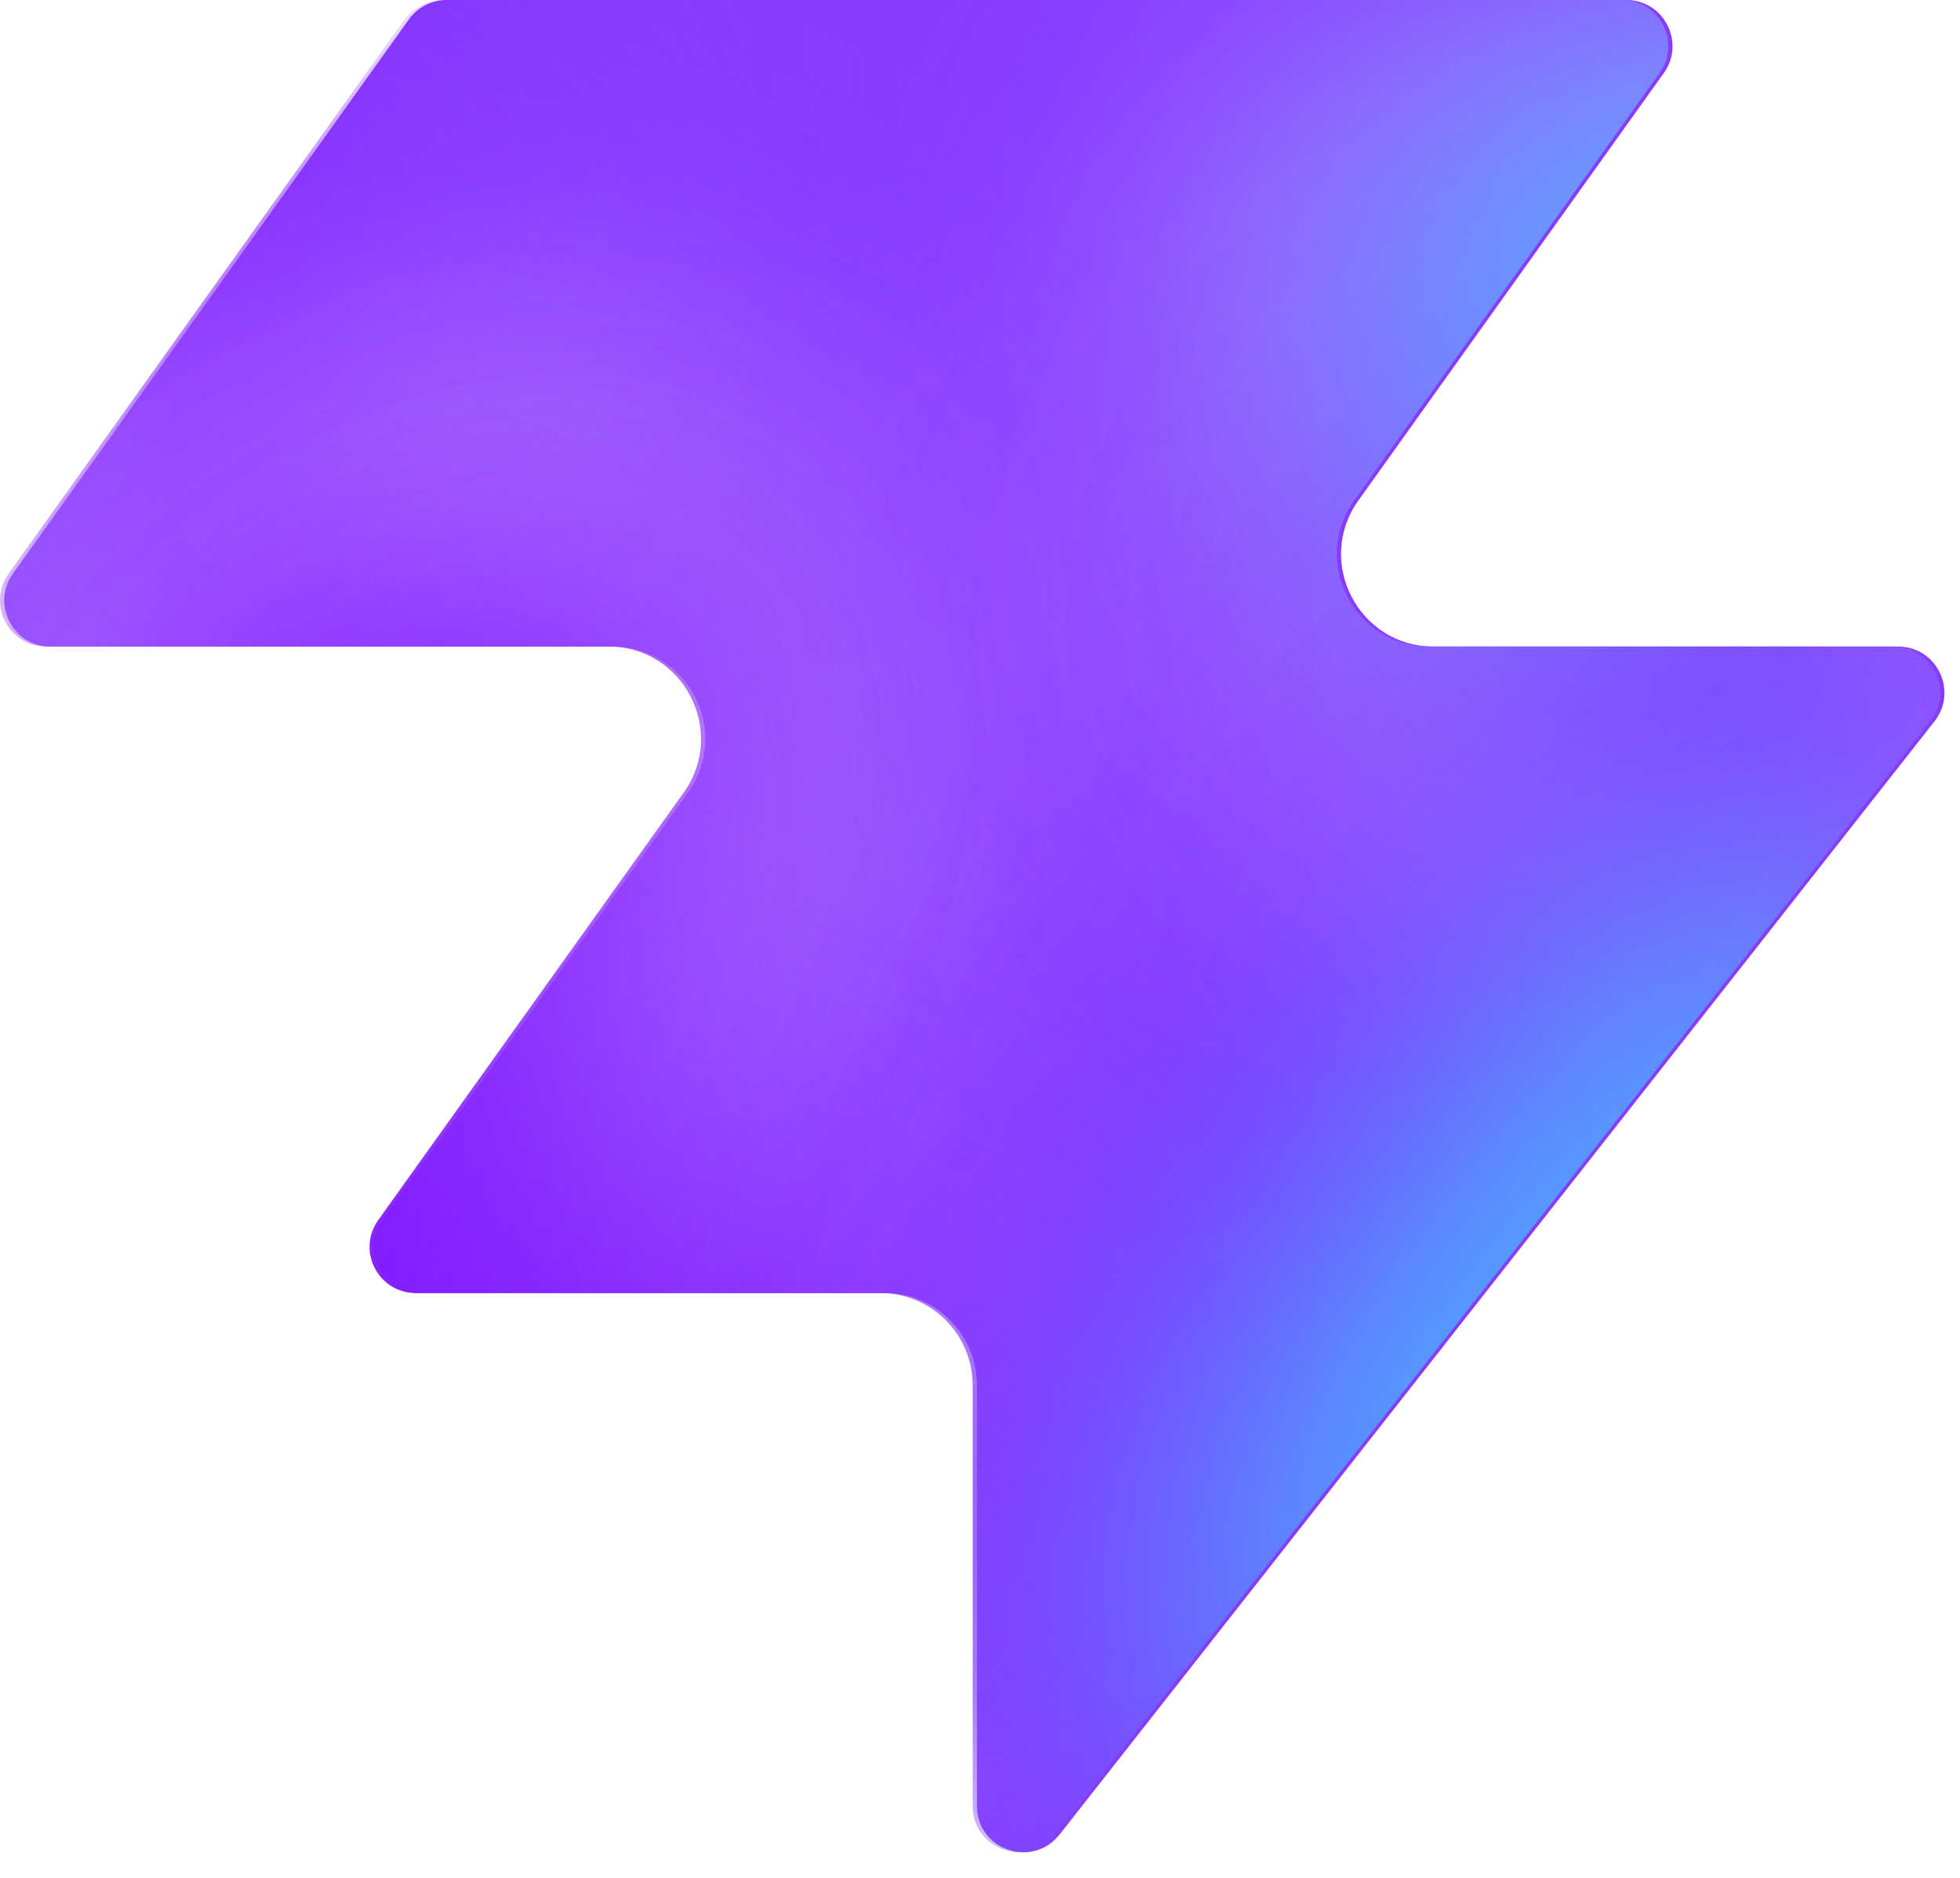
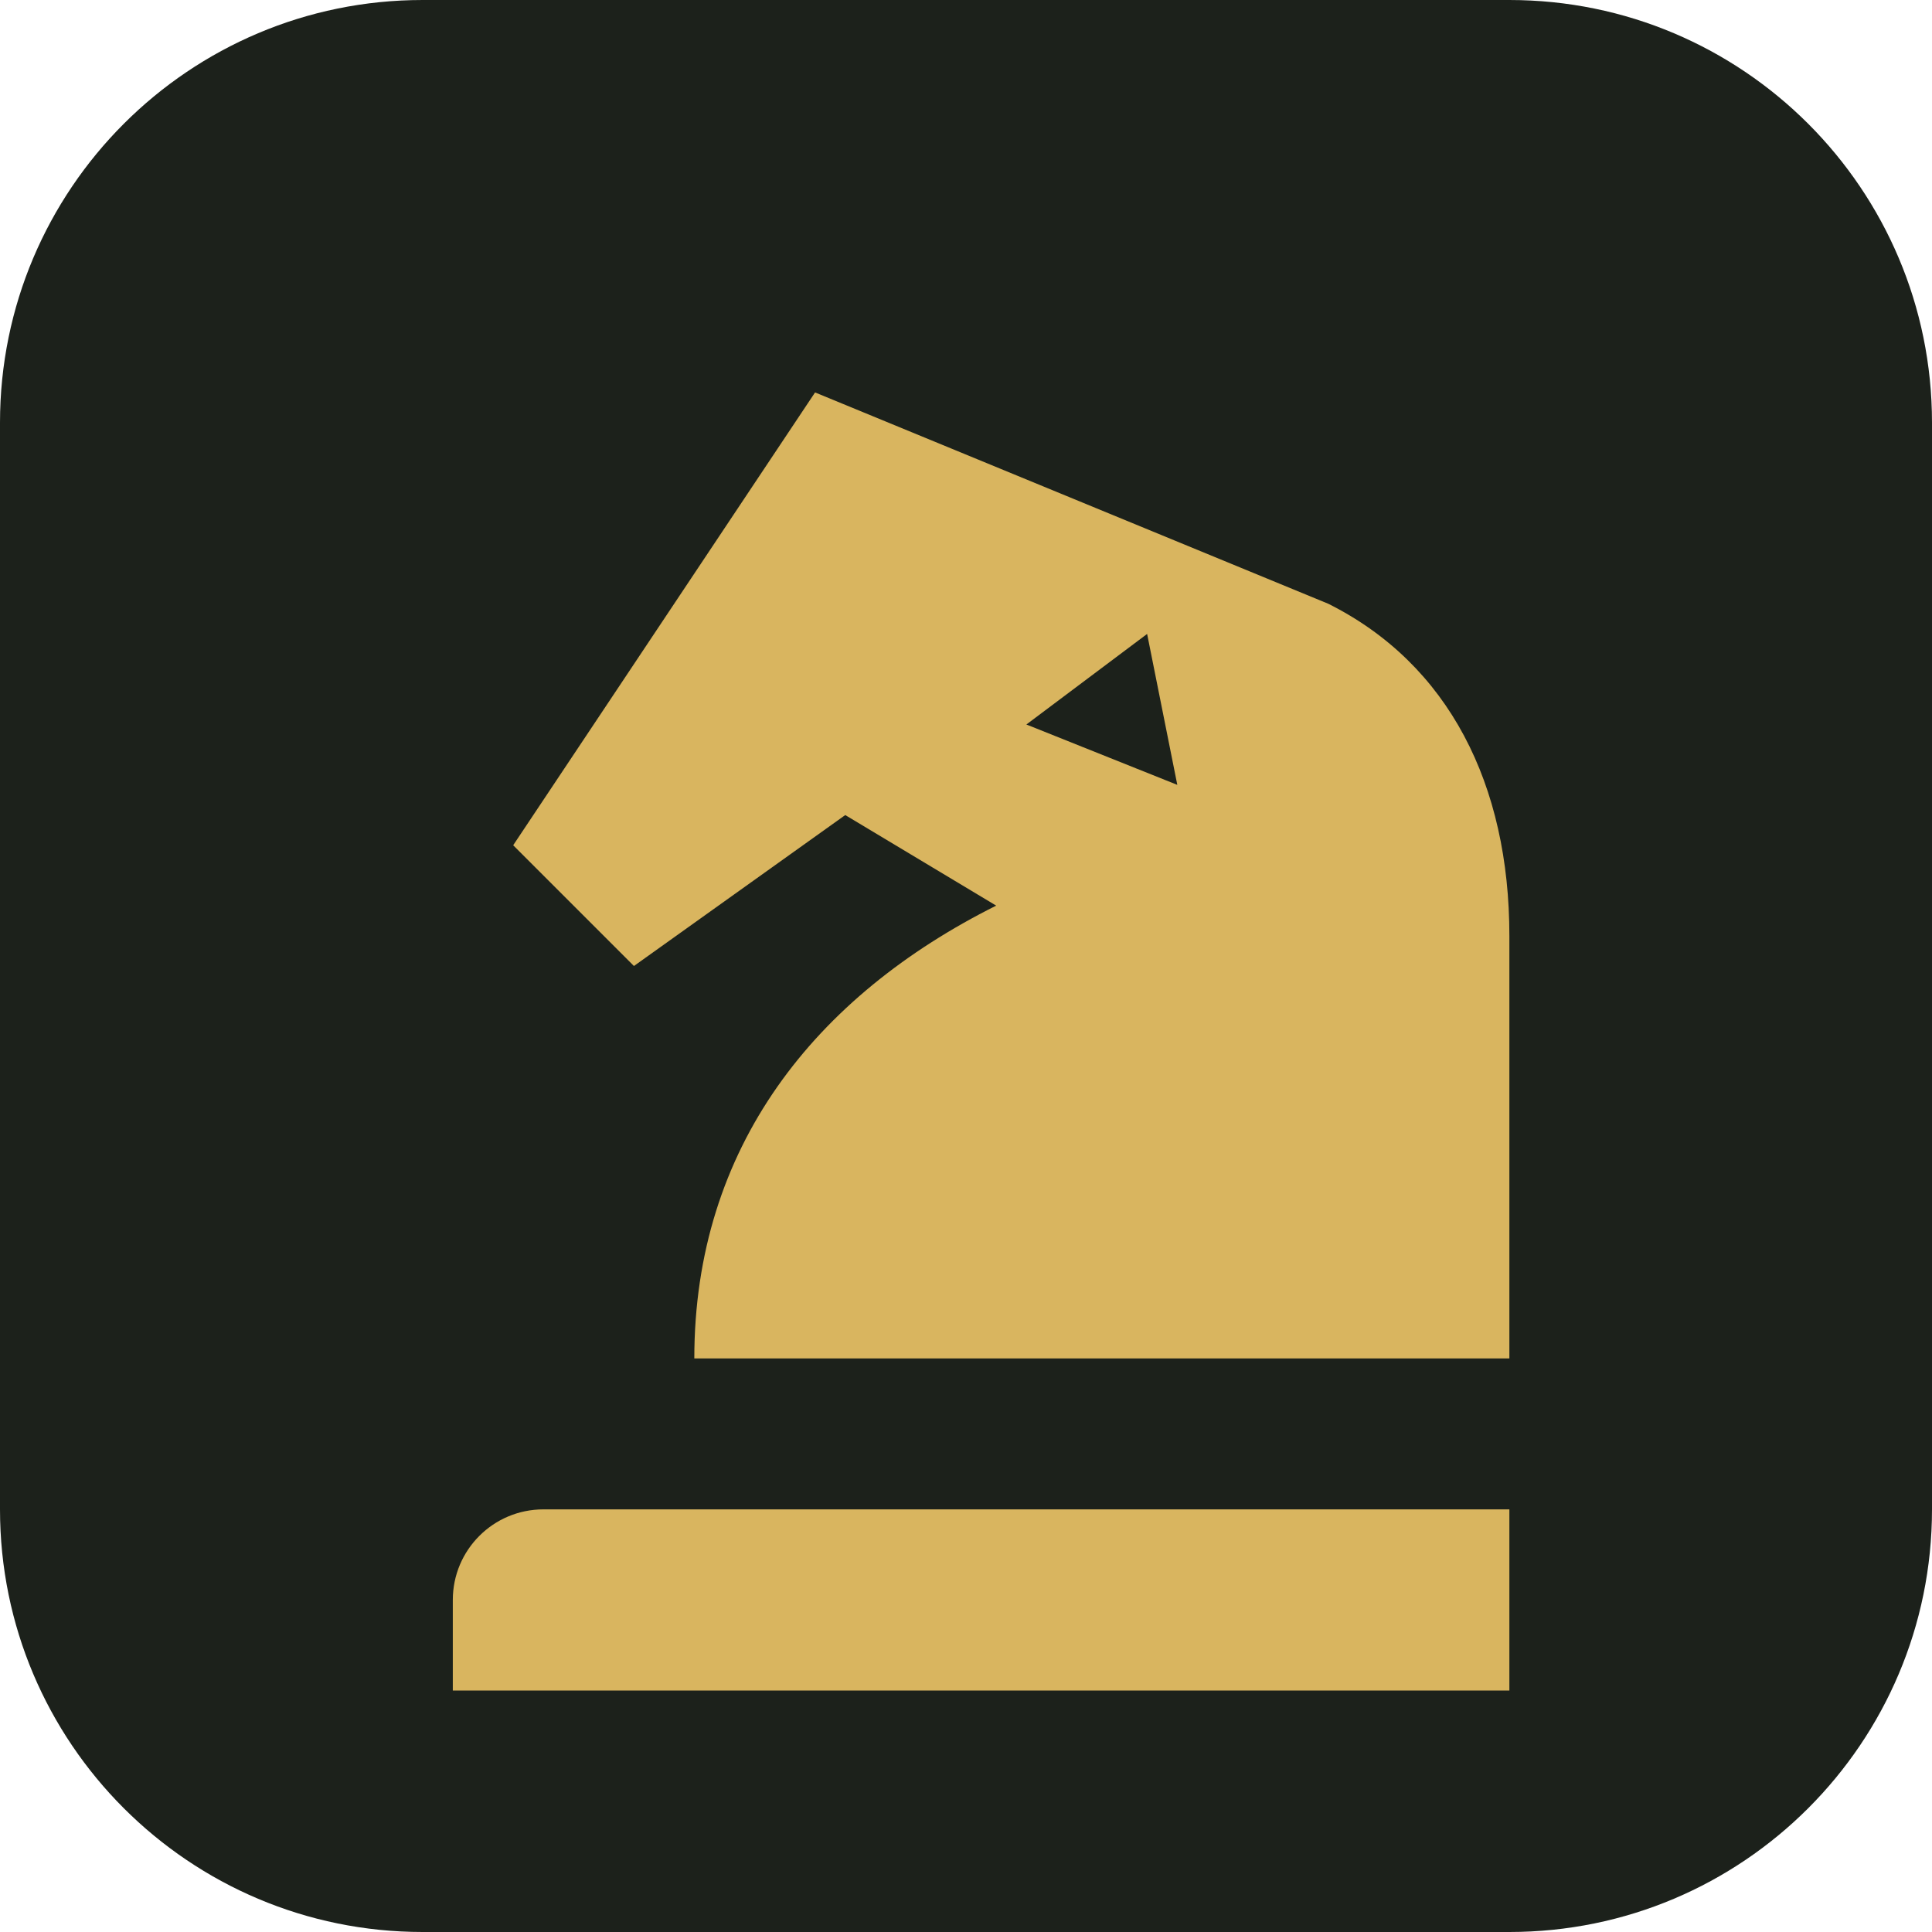
- <svg xmlns="http://www.w3.org/2000/svg" width="48" height="46" fill="none" viewBox="0 0 48 46">
-   <path fill="#863bff" d="M25.946 44.938c-.664.845-2.021.375-2.021-.698V33.937a2.26 2.26 0 0 0-2.262-2.262H10.287c-.92 0-1.456-1.04-.92-1.788l7.48-10.471c1.07-1.497 0-3.578-1.842-3.578H1.237c-.92 0-1.456-1.04-.92-1.788L10.013.474c.214-.297.556-.474.92-.474h28.894c.92 0 1.456 1.04.92 1.788l-7.48 10.471c-1.07 1.498 0 3.579 1.842 3.579h11.377c.943 0 1.473 1.088.89 1.83L25.947 44.94z" style="fill:#863bff;fill:color(display-p3 .525 .23 1);fill-opacity:1" />
-   <mask id="a" width="48" height="46" x="0" y="0" maskUnits="userSpaceOnUse" style="mask-type:alpha">
-     <path fill="#000" d="M25.842 44.938c-.664.844-2.021.375-2.021-.698V33.937a2.26 2.26 0 0 0-2.262-2.262H10.183c-.92 0-1.456-1.04-.92-1.788l7.48-10.471c1.07-1.498 0-3.579-1.842-3.579H1.133c-.92 0-1.456-1.04-.92-1.787L9.91.473c.214-.297.556-.474.92-.474h28.894c.92 0 1.456 1.04.92 1.788l-7.48 10.471c-1.07 1.498 0 3.578 1.842 3.578h11.377c.943 0 1.473 1.088.89 1.832L25.843 44.94z" style="fill:#000;fill-opacity:1" />
-   </mask>
-   <g mask="url(#a)">
-     <g filter="url(#b)">
-       <ellipse cx="5.508" cy="14.704" fill="#ede6ff" rx="5.508" ry="14.704" style="fill:#ede6ff;fill:color(display-p3 .927 .903 1);fill-opacity:1" transform="matrix(.00324 1 1 -.00324 -4.47 31.516)" />
-     </g>
-     <g filter="url(#c)">
-       <ellipse cx="10.399" cy="29.851" fill="#ede6ff" rx="10.399" ry="29.851" style="fill:#ede6ff;fill:color(display-p3 .927 .903 1);fill-opacity:1" transform="matrix(.00324 1 1 -.00324 -39.328 7.883)" />
-     </g>
-     <g filter="url(#d)">
-       <ellipse cx="5.508" cy="30.487" fill="#7e14ff" rx="5.508" ry="30.487" style="fill:#7e14ff;fill:color(display-p3 .492 .077 1);fill-opacity:1" transform="rotate(89.814 -25.913 -14.639)scale(1 -1)" />
-     </g>
-     <g filter="url(#e)">
-       <ellipse cx="5.508" cy="30.599" fill="#7e14ff" rx="5.508" ry="30.599" style="fill:#7e14ff;fill:color(display-p3 .492 .077 1);fill-opacity:1" transform="rotate(89.814 -32.644 -3.334)scale(1 -1)" />
-     </g>
-     <g filter="url(#f)">
-       <ellipse cx="5.508" cy="30.599" fill="#7e14ff" rx="5.508" ry="30.599" style="fill:#7e14ff;fill:color(display-p3 .492 .077 1);fill-opacity:1" transform="matrix(.00324 1 1 -.00324 -34.34 30.47)" />
-     </g>
-     <g filter="url(#g)">
-       <ellipse cx="14.072" cy="22.078" fill="#ede6ff" rx="14.072" ry="22.078" style="fill:#ede6ff;fill:color(display-p3 .927 .903 1);fill-opacity:1" transform="rotate(93.35 24.506 48.493)scale(-1 1)" />
-     </g>
-     <g filter="url(#h)">
-       <ellipse cx="3.47" cy="21.501" fill="#7e14ff" rx="3.47" ry="21.501" style="fill:#7e14ff;fill:color(display-p3 .492 .077 1);fill-opacity:1" transform="rotate(89.009 28.708 47.59)scale(-1 1)" />
-     </g>
-     <g filter="url(#i)">
-       <ellipse cx="3.47" cy="21.501" fill="#7e14ff" rx="3.47" ry="21.501" style="fill:#7e14ff;fill:color(display-p3 .492 .077 1);fill-opacity:1" transform="rotate(89.009 28.708 47.59)scale(-1 1)" />
-     </g>
-     <g filter="url(#j)">
-       <ellipse cx=".387" cy="8.972" fill="#7e14ff" rx="4.407" ry="29.108" style="fill:#7e14ff;fill:color(display-p3 .492 .077 1);fill-opacity:1" transform="rotate(39.51 .387 8.972)" />
-     </g>
-     <g filter="url(#k)">
-       <ellipse cx="47.523" cy="-6.092" fill="#7e14ff" rx="4.407" ry="29.108" style="fill:#7e14ff;fill:color(display-p3 .492 .077 1);fill-opacity:1" transform="rotate(37.892 47.523 -6.092)" />
-     </g>
-     <g filter="url(#l)">
-       <ellipse cx="41.412" cy="6.333" fill="#47bfff" rx="5.971" ry="9.665" style="fill:#47bfff;fill:color(display-p3 .28 .748 1);fill-opacity:1" transform="rotate(37.892 41.412 6.333)" />
-     </g>
-     <g filter="url(#m)">
-       <ellipse cx="-1.879" cy="38.332" fill="#7e14ff" rx="4.407" ry="29.108" style="fill:#7e14ff;fill:color(display-p3 .492 .077 1);fill-opacity:1" transform="rotate(37.892 -1.88 38.332)" />
-     </g>
-     <g filter="url(#n)">
-       <ellipse cx="-1.879" cy="38.332" fill="#7e14ff" rx="4.407" ry="29.108" style="fill:#7e14ff;fill:color(display-p3 .492 .077 1);fill-opacity:1" transform="rotate(37.892 -1.88 38.332)" />
-     </g>
-     <g filter="url(#o)">
-       <ellipse cx="35.651" cy="29.907" fill="#7e14ff" rx="4.407" ry="29.108" style="fill:#7e14ff;fill:color(display-p3 .492 .077 1);fill-opacity:1" transform="rotate(37.892 35.651 29.907)" />
-     </g>
-     <g filter="url(#p)">
-       <ellipse cx="38.418" cy="32.4" fill="#47bfff" rx="5.971" ry="15.297" style="fill:#47bfff;fill:color(display-p3 .28 .748 1);fill-opacity:1" transform="rotate(37.892 38.418 32.4)" />
-     </g>
-   </g>
-   <defs>
-     <filter id="b" width="60.045" height="41.654" x="-19.77" y="16.149" color-interpolation-filters="sRGB" filterUnits="userSpaceOnUse">
-       <feFlood flood-opacity="0" result="BackgroundImageFix" />
-       <feBlend in="SourceGraphic" in2="BackgroundImageFix" result="shape" />
-       <feGaussianBlur result="effect1_foregroundBlur_2002_17158" stdDeviation="7.659" />
-     </filter>
-     <filter id="c" width="90.34" height="51.437" x="-54.613" y="-7.533" color-interpolation-filters="sRGB" filterUnits="userSpaceOnUse">
-       <feFlood flood-opacity="0" result="BackgroundImageFix" />
-       <feBlend in="SourceGraphic" in2="BackgroundImageFix" result="shape" />
-       <feGaussianBlur result="effect1_foregroundBlur_2002_17158" stdDeviation="7.659" />
-     </filter>
-     <filter id="d" width="79.355" height="29.4" x="-49.64" y="2.03" color-interpolation-filters="sRGB" filterUnits="userSpaceOnUse">
-       <feFlood flood-opacity="0" result="BackgroundImageFix" />
-       <feBlend in="SourceGraphic" in2="BackgroundImageFix" result="shape" />
-       <feGaussianBlur result="effect1_foregroundBlur_2002_17158" stdDeviation="4.596" />
-     </filter>
-     <filter id="e" width="79.579" height="29.4" x="-45.045" y="20.029" color-interpolation-filters="sRGB" filterUnits="userSpaceOnUse">
-       <feFlood flood-opacity="0" result="BackgroundImageFix" />
-       <feBlend in="SourceGraphic" in2="BackgroundImageFix" result="shape" />
-       <feGaussianBlur result="effect1_foregroundBlur_2002_17158" stdDeviation="4.596" />
-     </filter>
-     <filter id="f" width="79.579" height="29.4" x="-43.513" y="21.178" color-interpolation-filters="sRGB" filterUnits="userSpaceOnUse">
-       <feFlood flood-opacity="0" result="BackgroundImageFix" />
-       <feBlend in="SourceGraphic" in2="BackgroundImageFix" result="shape" />
-       <feGaussianBlur result="effect1_foregroundBlur_2002_17158" stdDeviation="4.596" />
-     </filter>
-     <filter id="g" width="74.749" height="58.852" x="15.756" y="-17.901" color-interpolation-filters="sRGB" filterUnits="userSpaceOnUse">
-       <feFlood flood-opacity="0" result="BackgroundImageFix" />
-       <feBlend in="SourceGraphic" in2="BackgroundImageFix" result="shape" />
-       <feGaussianBlur result="effect1_foregroundBlur_2002_17158" stdDeviation="7.659" />
-     </filter>
-     <filter id="h" width="61.377" height="25.362" x="23.548" y="2.284" color-interpolation-filters="sRGB" filterUnits="userSpaceOnUse">
-       <feFlood flood-opacity="0" result="BackgroundImageFix" />
-       <feBlend in="SourceGraphic" in2="BackgroundImageFix" result="shape" />
-       <feGaussianBlur result="effect1_foregroundBlur_2002_17158" stdDeviation="4.596" />
-     </filter>
-     <filter id="i" width="61.377" height="25.362" x="23.548" y="2.284" color-interpolation-filters="sRGB" filterUnits="userSpaceOnUse">
-       <feFlood flood-opacity="0" result="BackgroundImageFix" />
-       <feBlend in="SourceGraphic" in2="BackgroundImageFix" result="shape" />
-       <feGaussianBlur result="effect1_foregroundBlur_2002_17158" stdDeviation="4.596" />
-     </filter>
-     <filter id="j" width="56.045" height="63.649" x="-27.636" y="-22.853" color-interpolation-filters="sRGB" filterUnits="userSpaceOnUse">
-       <feFlood flood-opacity="0" result="BackgroundImageFix" />
-       <feBlend in="SourceGraphic" in2="BackgroundImageFix" result="shape" />
-       <feGaussianBlur result="effect1_foregroundBlur_2002_17158" stdDeviation="4.596" />
-     </filter>
-     <filter id="k" width="54.814" height="64.646" x="20.116" y="-38.415" color-interpolation-filters="sRGB" filterUnits="userSpaceOnUse">
-       <feFlood flood-opacity="0" result="BackgroundImageFix" />
-       <feBlend in="SourceGraphic" in2="BackgroundImageFix" result="shape" />
-       <feGaussianBlur result="effect1_foregroundBlur_2002_17158" stdDeviation="4.596" />
-     </filter>
-     <filter id="l" width="33.541" height="35.313" x="24.641" y="-11.323" color-interpolation-filters="sRGB" filterUnits="userSpaceOnUse">
-       <feFlood flood-opacity="0" result="BackgroundImageFix" />
-       <feBlend in="SourceGraphic" in2="BackgroundImageFix" result="shape" />
-       <feGaussianBlur result="effect1_foregroundBlur_2002_17158" stdDeviation="4.596" />
-     </filter>
-     <filter id="m" width="54.814" height="64.646" x="-29.286" y="6.009" color-interpolation-filters="sRGB" filterUnits="userSpaceOnUse">
-       <feFlood flood-opacity="0" result="BackgroundImageFix" />
-       <feBlend in="SourceGraphic" in2="BackgroundImageFix" result="shape" />
-       <feGaussianBlur result="effect1_foregroundBlur_2002_17158" stdDeviation="4.596" />
-     </filter>
-     <filter id="n" width="54.814" height="64.646" x="-29.286" y="6.009" color-interpolation-filters="sRGB" filterUnits="userSpaceOnUse">
-       <feFlood flood-opacity="0" result="BackgroundImageFix" />
-       <feBlend in="SourceGraphic" in2="BackgroundImageFix" result="shape" />
-       <feGaussianBlur result="effect1_foregroundBlur_2002_17158" stdDeviation="4.596" />
-     </filter>
-     <filter id="o" width="54.814" height="64.646" x="8.244" y="-2.416" color-interpolation-filters="sRGB" filterUnits="userSpaceOnUse">
-       <feFlood flood-opacity="0" result="BackgroundImageFix" />
-       <feBlend in="SourceGraphic" in2="BackgroundImageFix" result="shape" />
-       <feGaussianBlur result="effect1_foregroundBlur_2002_17158" stdDeviation="4.596" />
-     </filter>
-     <filter id="p" width="39.409" height="43.623" x="18.713" y="10.588" color-interpolation-filters="sRGB" filterUnits="userSpaceOnUse">
-       <feFlood flood-opacity="0" result="BackgroundImageFix" />
-       <feBlend in="SourceGraphic" in2="BackgroundImageFix" result="shape" />
-       <feGaussianBlur result="effect1_foregroundBlur_2002_17158" stdDeviation="4.596" />
-     </filter>
-   </defs>
+ <svg xmlns="http://www.w3.org/2000/svg" viewBox="0 0 64 64">
+   <rect width="64" height="64" rx="14" fill="#1c211b" />
+   <path fill="#d9b55f" d="M19 50h31v6H15v-3a3 3 0 0 1 3-3h1Zm4-5c0-7 4-12 10-15l-5-3-7 5-4-4 10-15 17 7c4 2 6 6 6 11v14H23Zm11-21 5 2-1-5-4 3Z" />
</svg>
